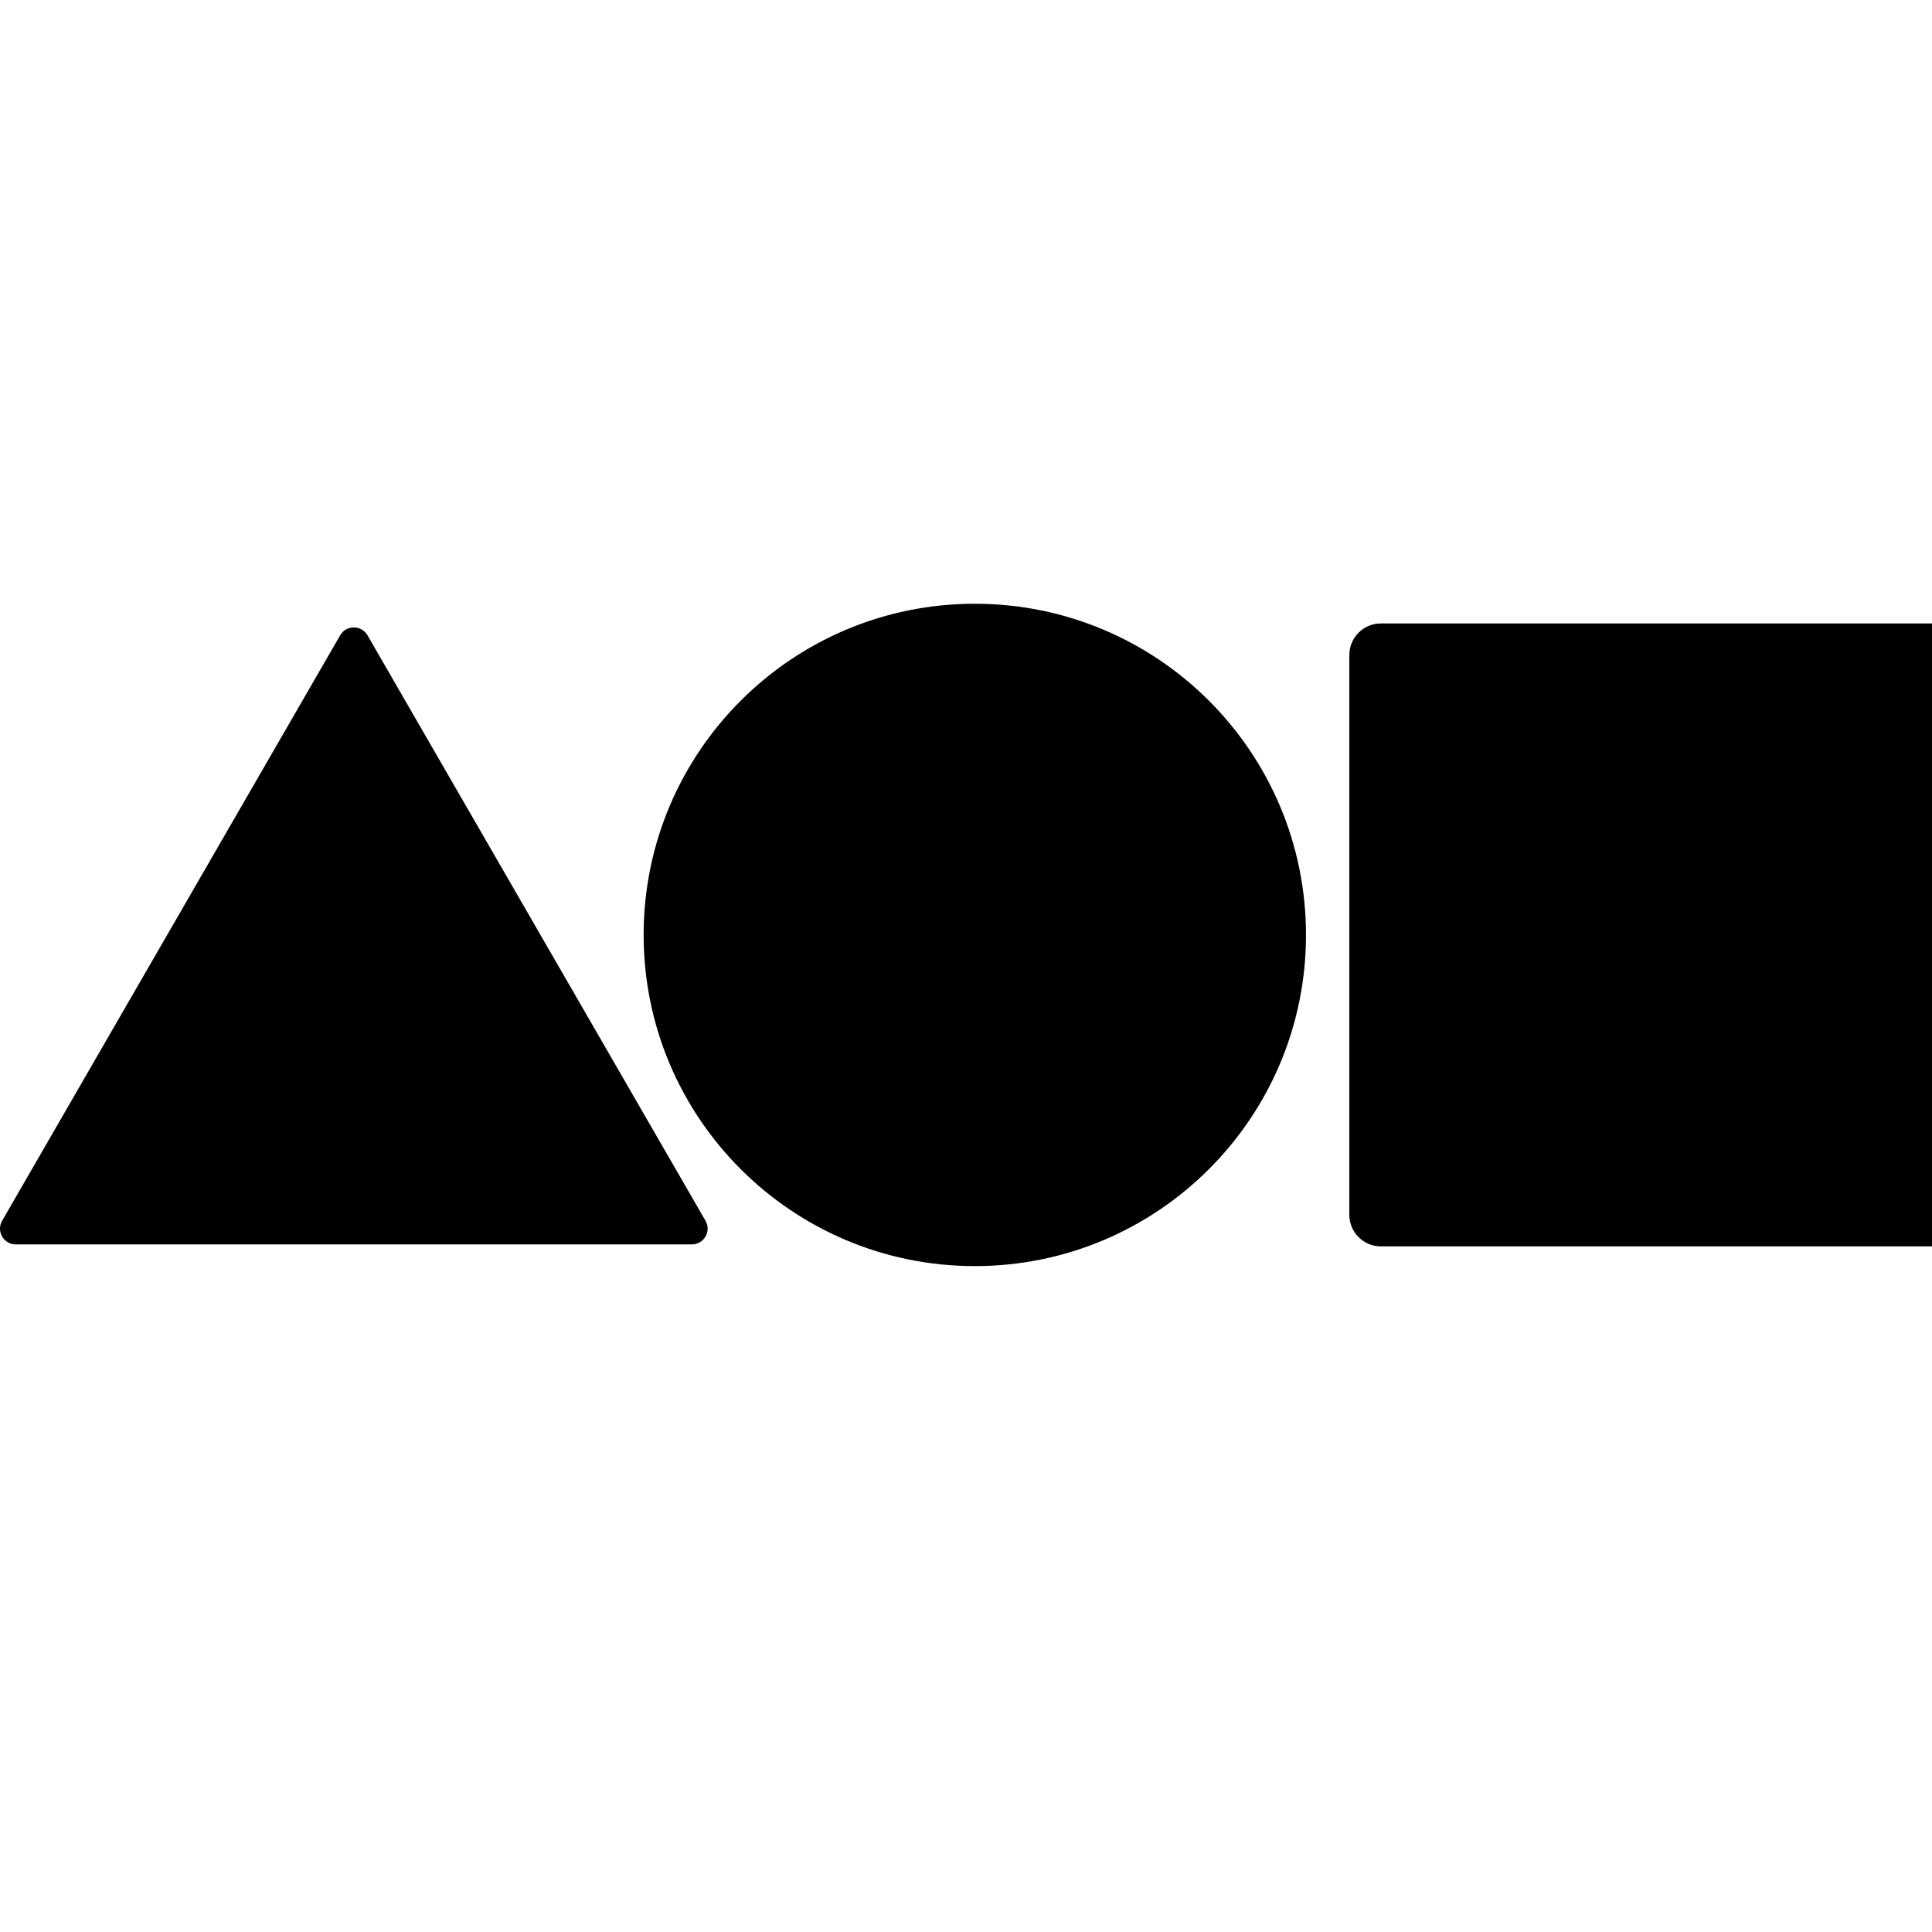
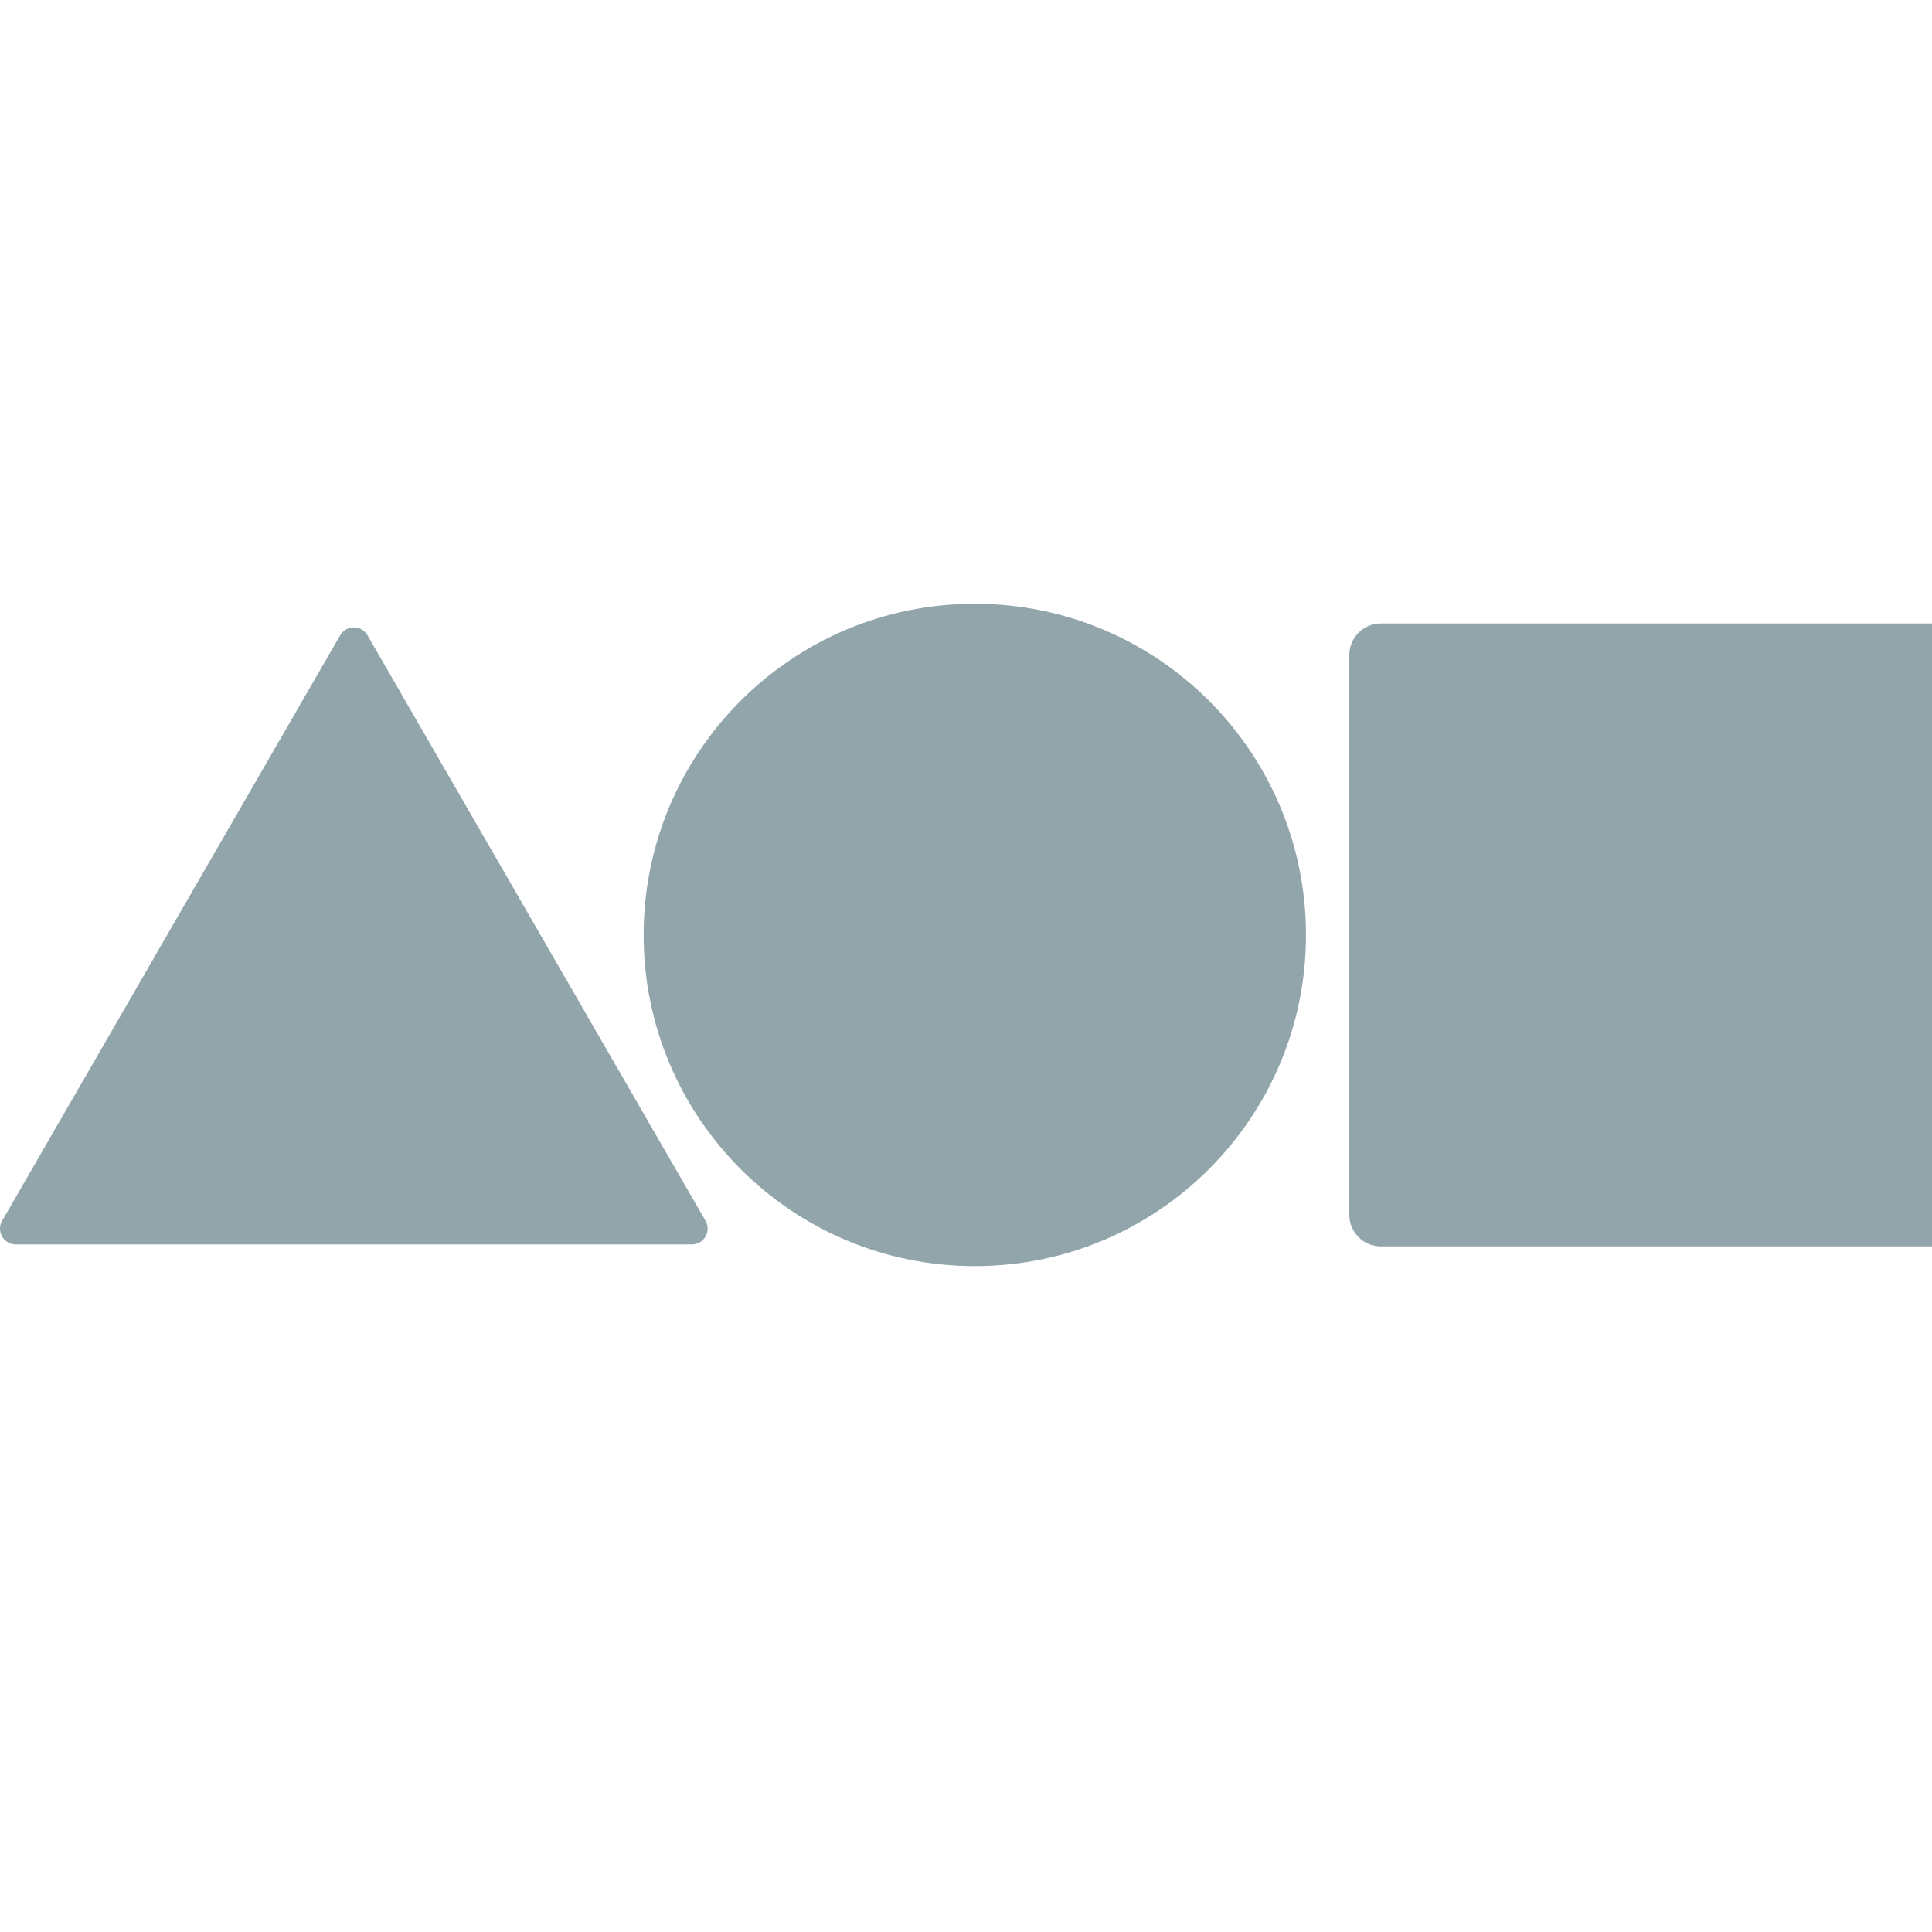
<svg xmlns="http://www.w3.org/2000/svg" width="96" height="96" viewBox="0 0 96 36" fill="none">
-   <path clipRule="evenodd" d="m64.894 16.456c0 9.088-7.368 16.456-16.456 16.456s-16.456-7.368-16.456-16.456c0-9.088 7.368-16.456 16.456-16.456s16.456 7.368 16.456 16.456zm-47.991-14.889c.302-.522 1.056-.522 1.357 0l16.796 29.092c.302.522-.075 1.175-.679 1.175h-33.592c-.603 0-.98-.653-.679-1.175zm51.712-.588c-.866 0-1.567.702-1.567 1.567v27.819c0 .866.702 1.567 1.567 1.567h27.819c.866 0 1.567-.702 1.567-1.567v-27.819c0-.866-.702-1.567-1.567-1.567z" fill="currentColor" fillRule="evenodd" />
+   <path clipRule="evenodd" d="m64.894 16.456c0 9.088-7.368 16.456-16.456 16.456s-16.456-7.368-16.456-16.456c0-9.088 7.368-16.456 16.456-16.456s16.456 7.368 16.456 16.456zm-47.991-14.889c.302-.522 1.056-.522 1.357 0l16.796 29.092c.302.522-.075 1.175-.679 1.175h-33.592c-.603 0-.98-.653-.679-1.175zm51.712-.588c-.866 0-1.567.702-1.567 1.567v27.819c0 .866.702 1.567 1.567 1.567h27.819c.866 0 1.567-.702 1.567-1.567v-27.819c0-.866-.702-1.567-1.567-1.567z" fill="#91A5AB" fillRule="evenodd" />
</svg>
